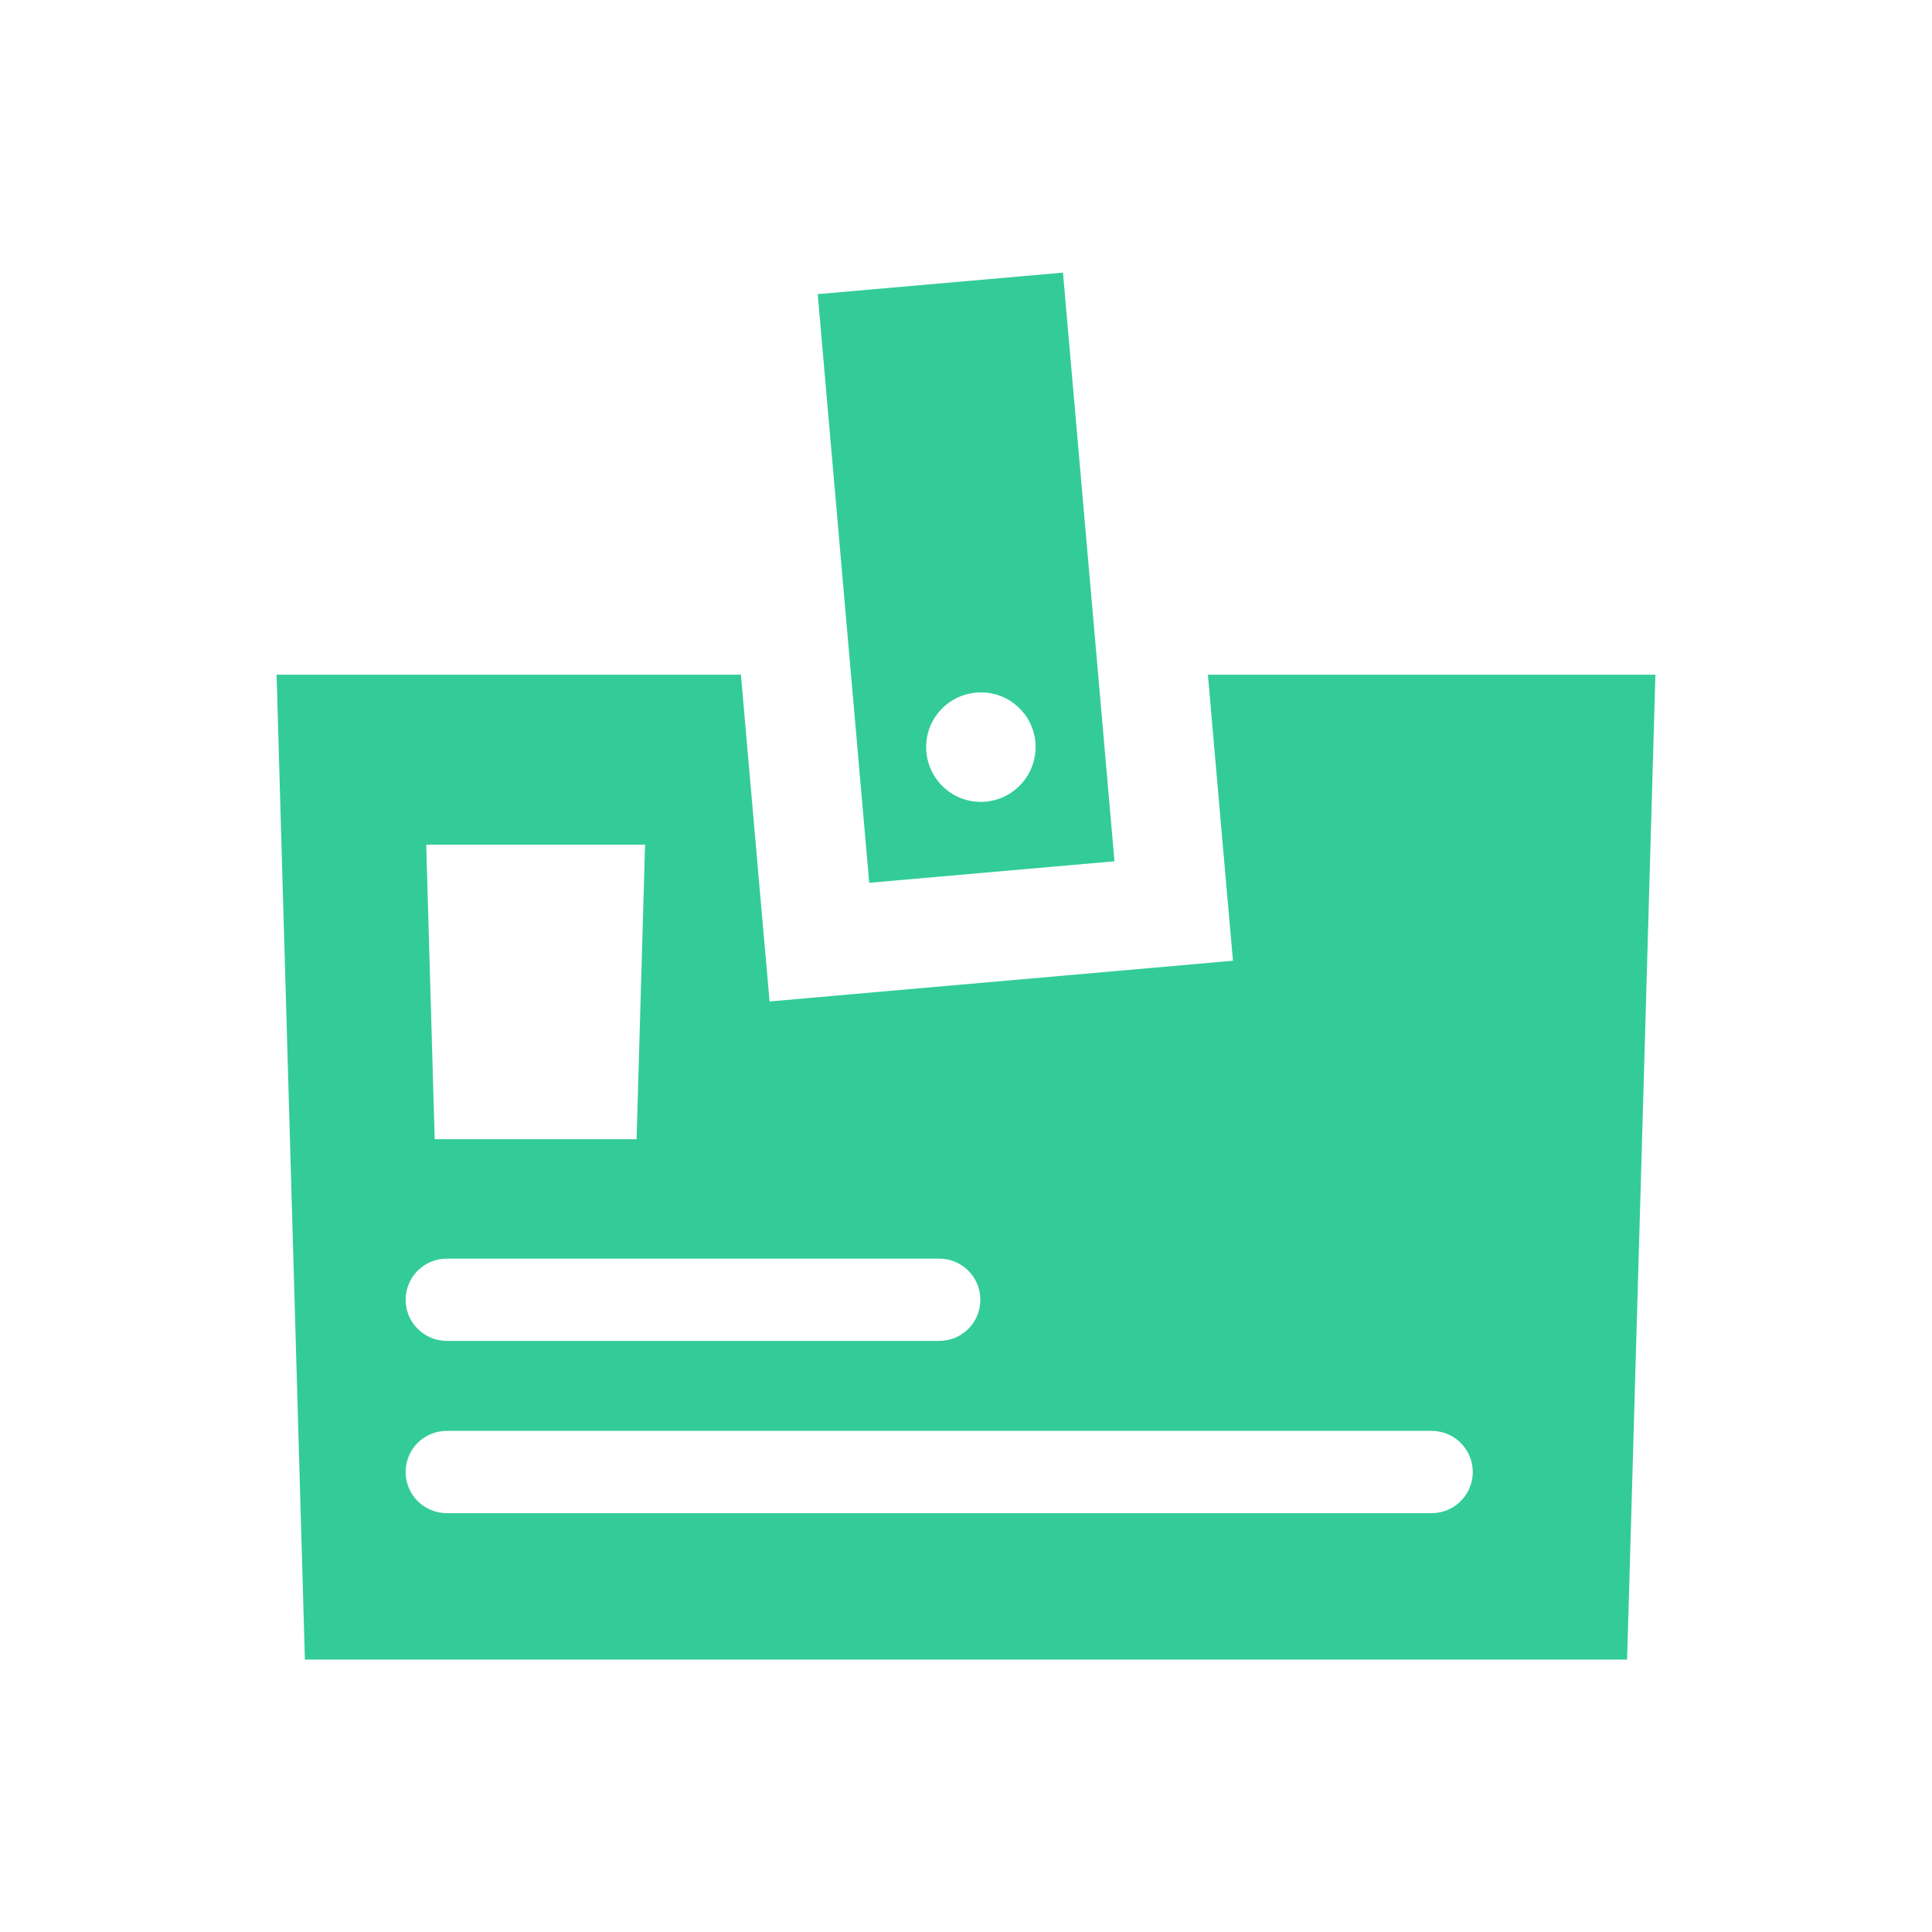
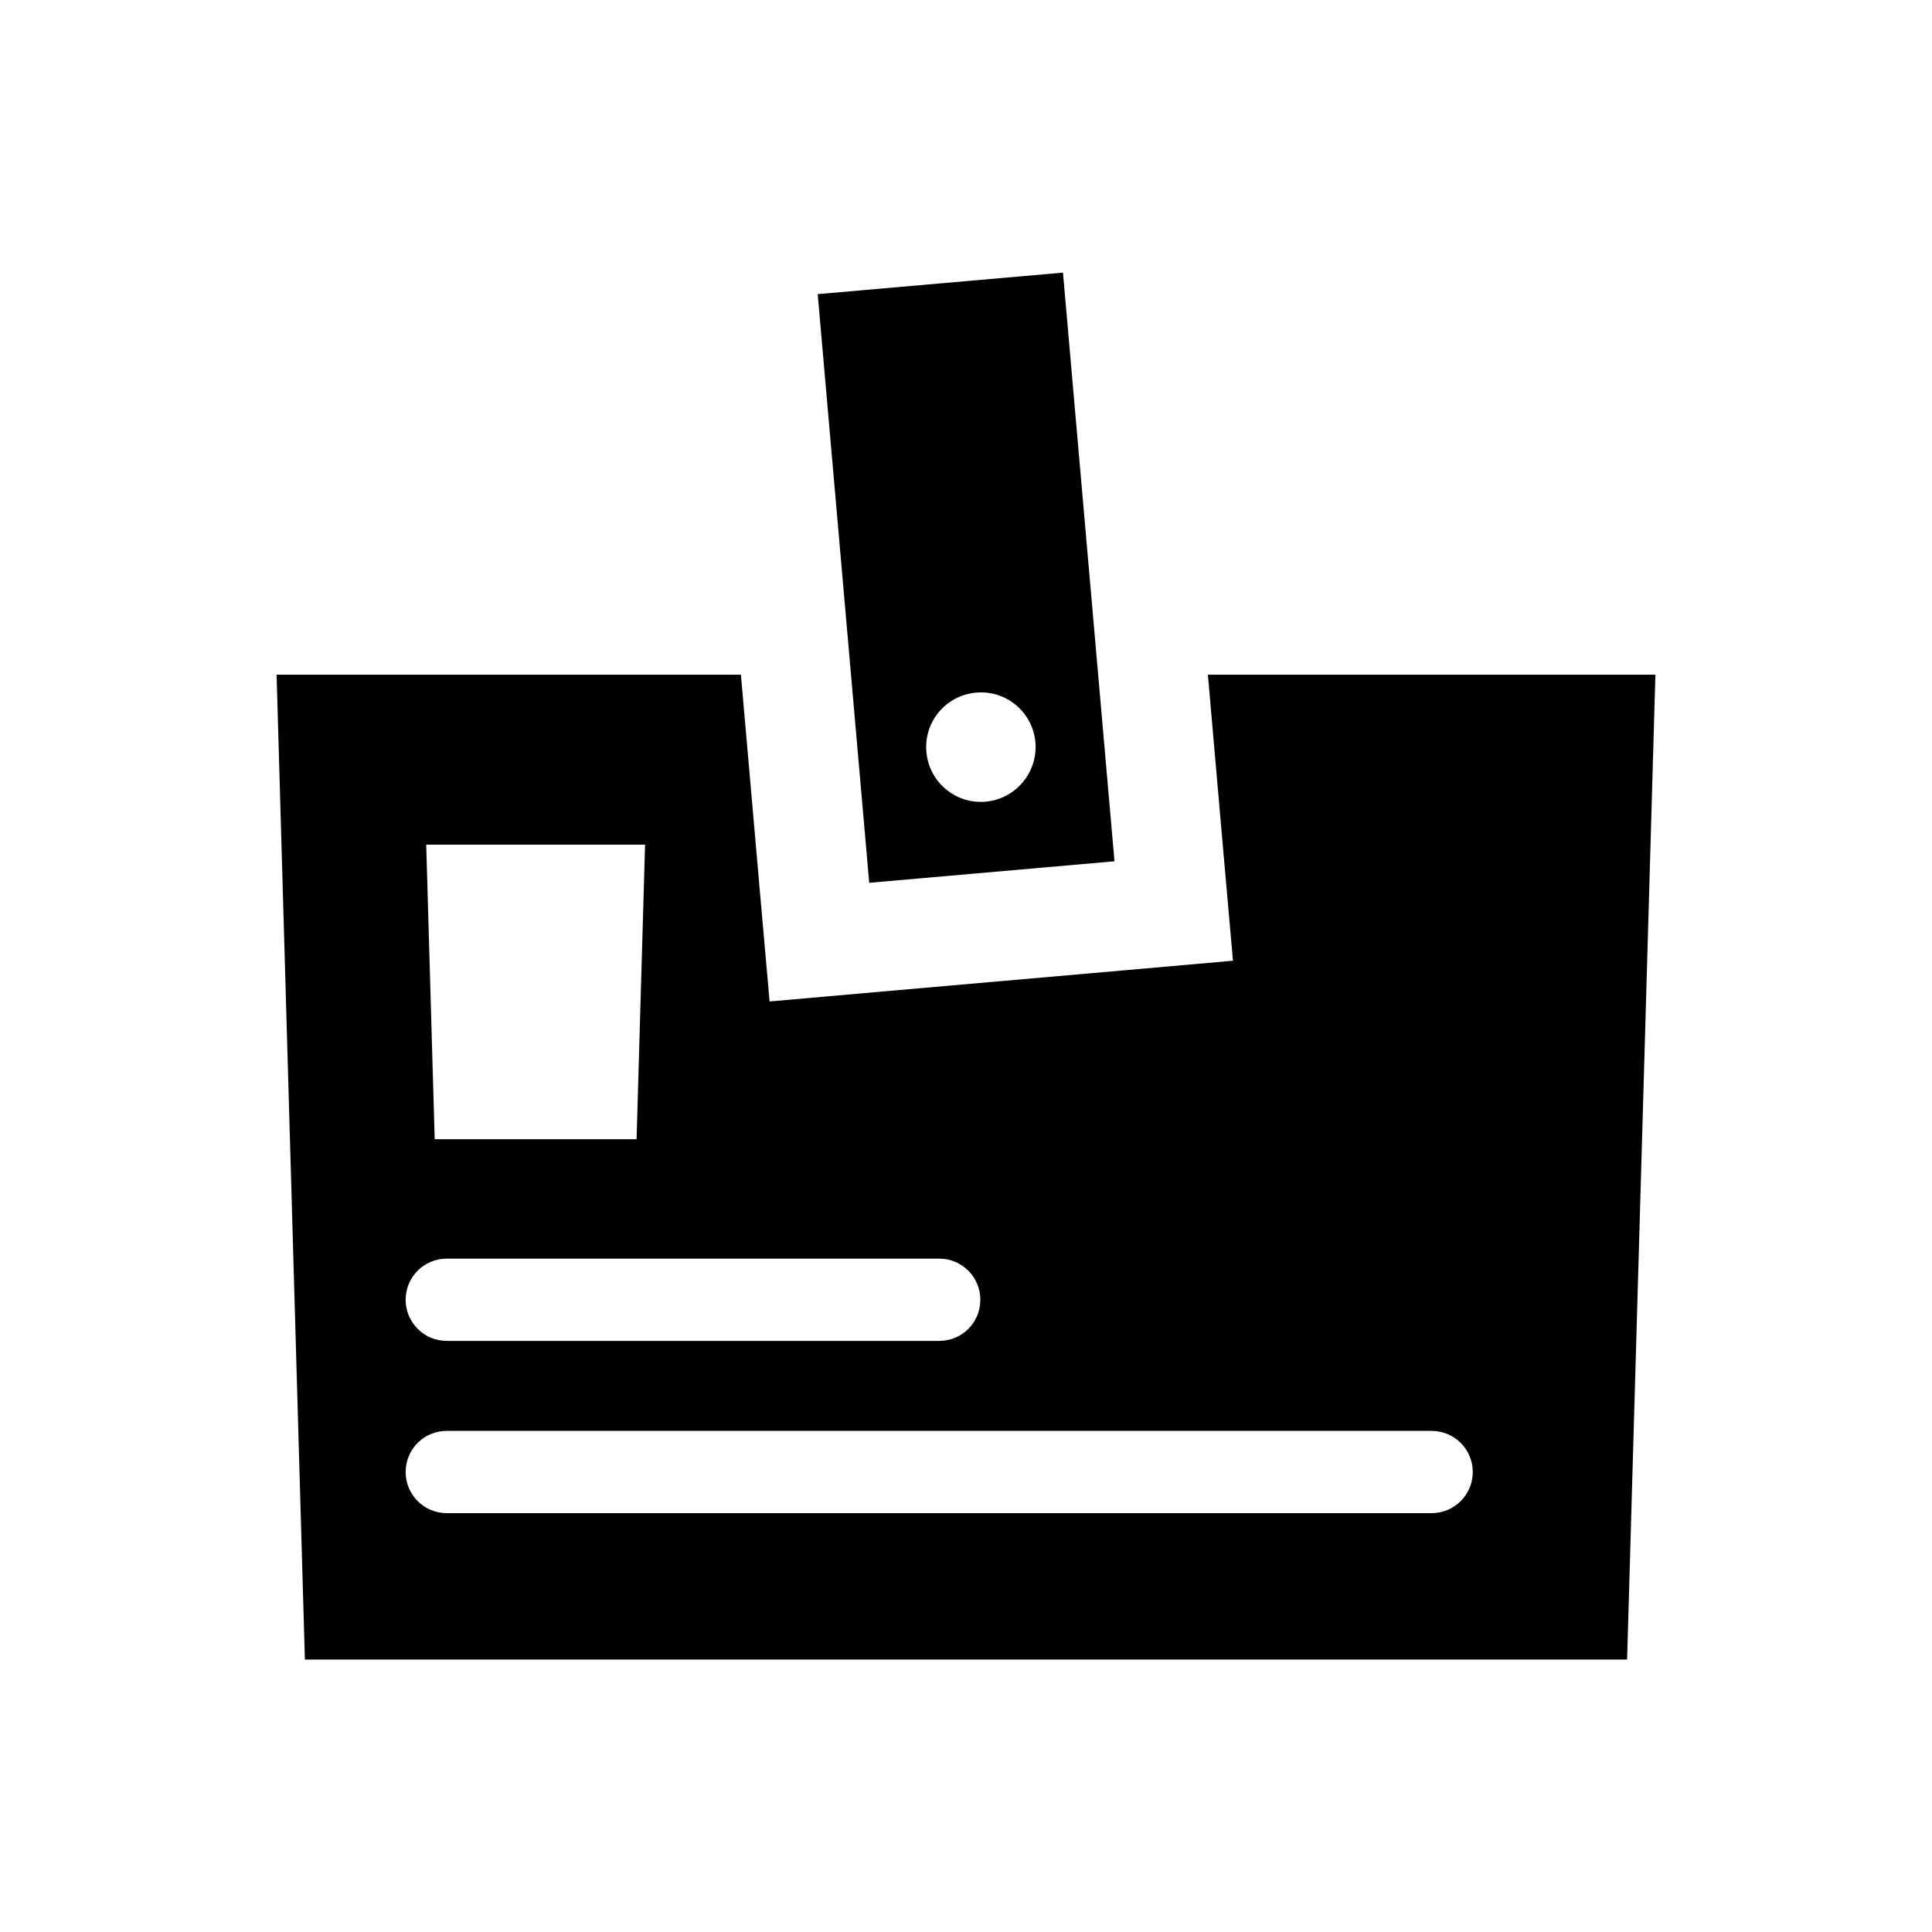
<svg xmlns="http://www.w3.org/2000/svg" t="1499999522223" class="icon" style="" viewBox="0 0 1024 1024" version="1.1" p-id="3575" width="200" height="200">
  <defs>
    <style type="text/css" />
  </defs>
-   <path d="M563.4 144.5l-130 11.4 27.3 312 130-11.4-27.3-312z m-41 280.4c-16 1.4-30-10.4-31.4-26.4-1.4-16 10.4-30 26.4-31.4 16-1.4 30 10.4 31.4 26.4 1.3 15.9-10.5 30-26.4 31.4z" fill="#33CC99" p-id="3576" />
-   <path d="M640.2 357.5l8.2 93.9 5.1 57.8-57.8 5.1-130 11.4-57.8 5.1-5.1-57.8-10.1-115.4H146.6l15 522h700.8l15-522H640.2z m-298.3 90.2l-4.5 156.1h-107l-4.5-156.1h116zM236.8 667.1h261c12 0 21.8 9.7 21.8 21.8s-9.7 21.8-21.8 21.8h-261c-12 0-21.8-9.7-21.8-21.8s9.8-21.8 21.8-21.8z m522 134.9h-522c-12 0-21.8-9.7-21.8-21.8s9.7-21.8 21.8-21.8h522c12 0 21.8 9.7 21.8 21.8s-9.8 21.8-21.8 21.8z" fill="#33CC99" p-id="3577" />
+   <path d="M563.4 144.5l-130 11.4 27.3 312 130-11.4-27.3-312z m-41 280.4c-16 1.4-30-10.4-31.4-26.4-1.4-16 10.4-30 26.4-31.4 16-1.4 30 10.4 31.4 26.4 1.3 15.9-10.5 30-26.4 31.4z" fill="" p-id="3576" />
+   <path d="M640.2 357.5l8.2 93.9 5.1 57.8-57.8 5.1-130 11.4-57.8 5.1-5.1-57.8-10.1-115.4H146.6l15 522h700.8l15-522H640.2z m-298.3 90.2l-4.5 156.1h-107l-4.5-156.1h116zM236.8 667.1h261c12 0 21.8 9.7 21.8 21.8s-9.7 21.8-21.8 21.8h-261c-12 0-21.8-9.7-21.8-21.8s9.8-21.8 21.8-21.8z m522 134.9h-522c-12 0-21.8-9.7-21.8-21.8s9.7-21.8 21.8-21.8h522c12 0 21.8 9.7 21.8 21.8s-9.8 21.8-21.8 21.8z" fill="" p-id="3577" />
</svg>
